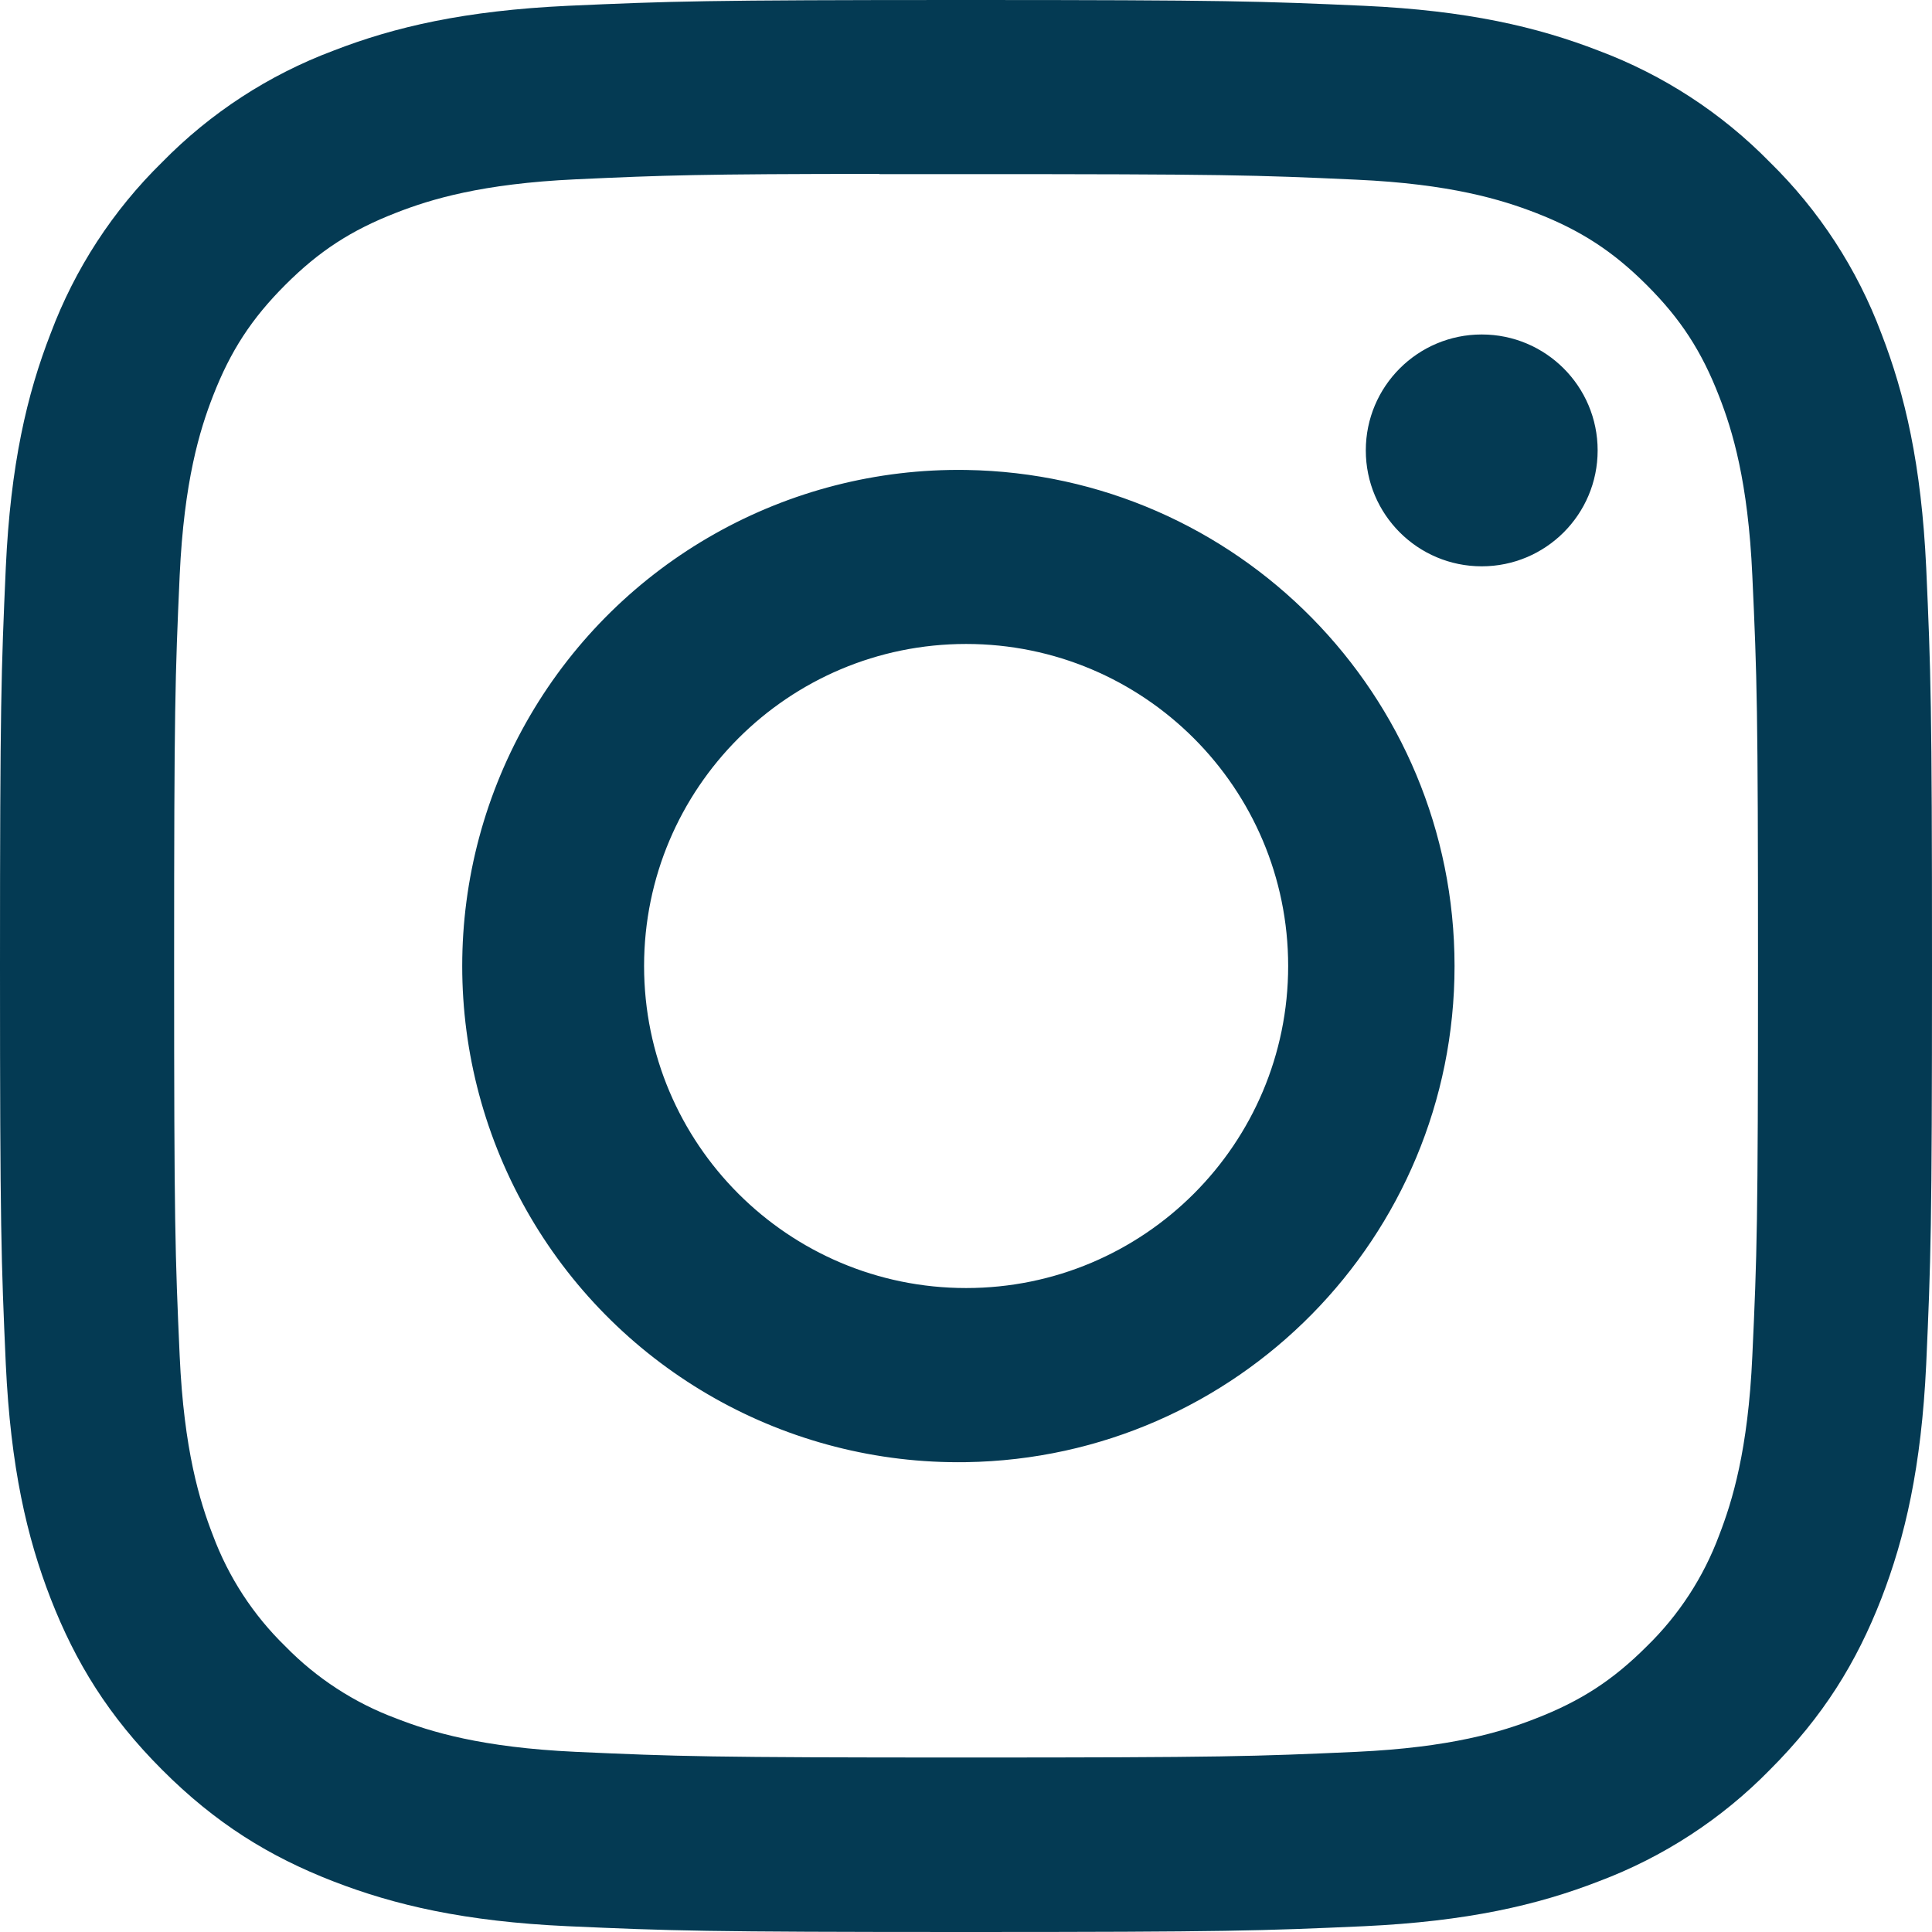
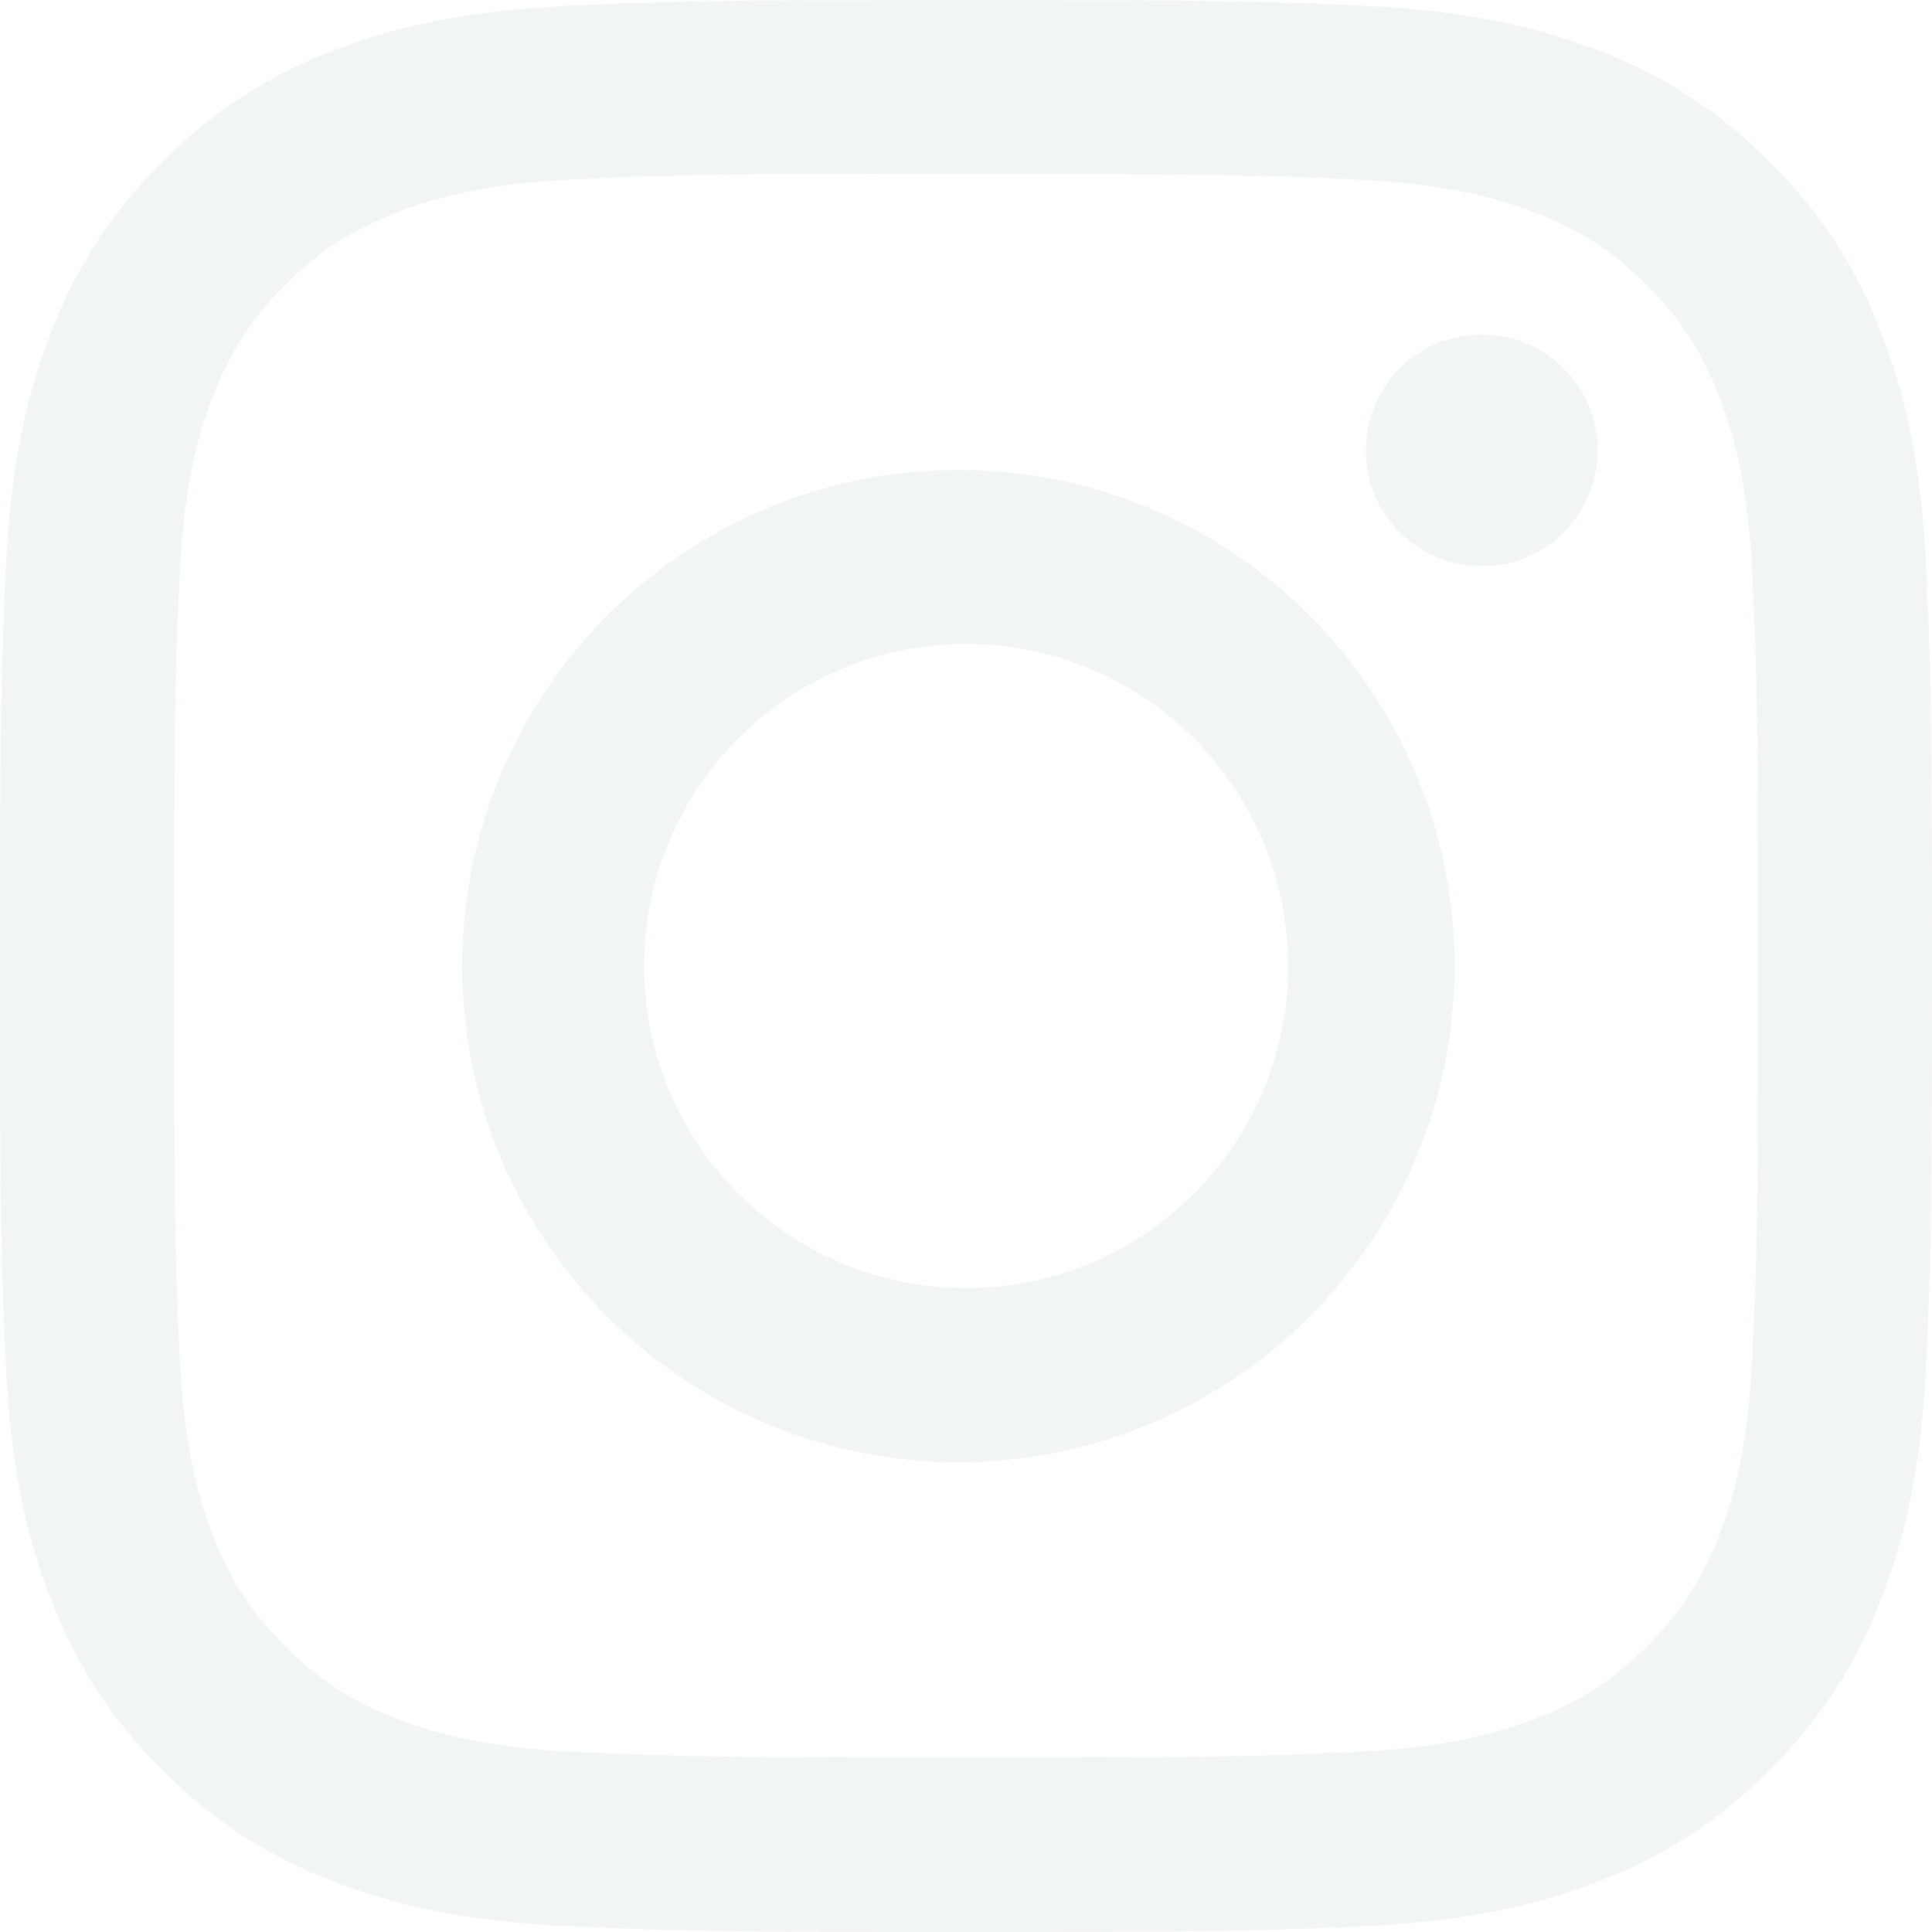
- <svg xmlns="http://www.w3.org/2000/svg" class="img" width="32" height="32" fill="#043a53" viewBox="0 0 16 16">
+ <svg xmlns="http://www.w3.org/2000/svg" class="img" width="24" height="24" fill="#f2f5f6" viewBox="0 0 16 16">
  <path d="M8 0C5.829 0 5.556.01 4.703.048 3.85.088 3.269.222 2.76.42a3.9 3.9 0 0 0-1.417.923A3.9 3.9 0 0 0 .42 2.76C.222 3.268.087 3.85.048 4.7.01 5.555 0 5.827 0 8.001c0 2.172.01 2.444.048 3.297.04.852.174 1.433.372 1.942.205.526.478.972.923 1.417.444.445.89.719 1.416.923.51.198 1.09.333 1.942.372C5.555 15.99 5.827 16 8 16s2.444-.01 3.298-.048c.851-.04 1.434-.174 1.943-.372a3.9 3.9 0 0 0 1.416-.923c.445-.445.718-.891.923-1.417.197-.509.332-1.09.372-1.942C15.99 10.445 16 10.173 16 8s-.01-2.445-.048-3.299c-.04-.851-.175-1.433-.372-1.941a3.9 3.9 0 0 0-.923-1.417A3.9 3.9 0 0 0 13.24.42c-.51-.198-1.092-.333-1.943-.372C10.443.01 10.172 0 7.998 0zm-.717 1.442h.718c2.136 0 2.389.007 3.232.046.78.035 1.204.166 1.486.275.373.145.64.319.92.599s.453.546.598.92c.11.281.24.705.275 1.485.039.843.047 1.096.047 3.231s-.008 2.389-.047 3.232c-.035.78-.166 1.203-.275 1.485a2.5 2.5 0 0 1-.599.919c-.28.28-.546.453-.92.598-.28.11-.704.24-1.485.276-.843.038-1.096.047-3.232.047s-2.39-.009-3.233-.047c-.78-.036-1.203-.166-1.485-.276a2.5 2.5 0 0 1-.92-.598 2.5 2.5 0 0 1-.6-.92c-.109-.281-.24-.705-.275-1.485-.038-.843-.046-1.096-.046-3.233s.008-2.388.046-3.231c.036-.78.166-1.204.276-1.486.145-.373.319-.64.599-.92s.546-.453.92-.598c.282-.11.705-.24 1.485-.276.738-.034 1.024-.044 2.515-.045zm4.988 1.328a.96.96 0 1 0 0 1.92.96.96 0 0 0 0-1.92m-4.27 1.122a4.109 4.109 0 1 0 0 8.217 4.109 4.109 0 0 0 0-8.217m0 1.441a2.667 2.667 0 1 1 0 5.334 2.667 2.667 0 0 1 0-5.334" />
</svg>
